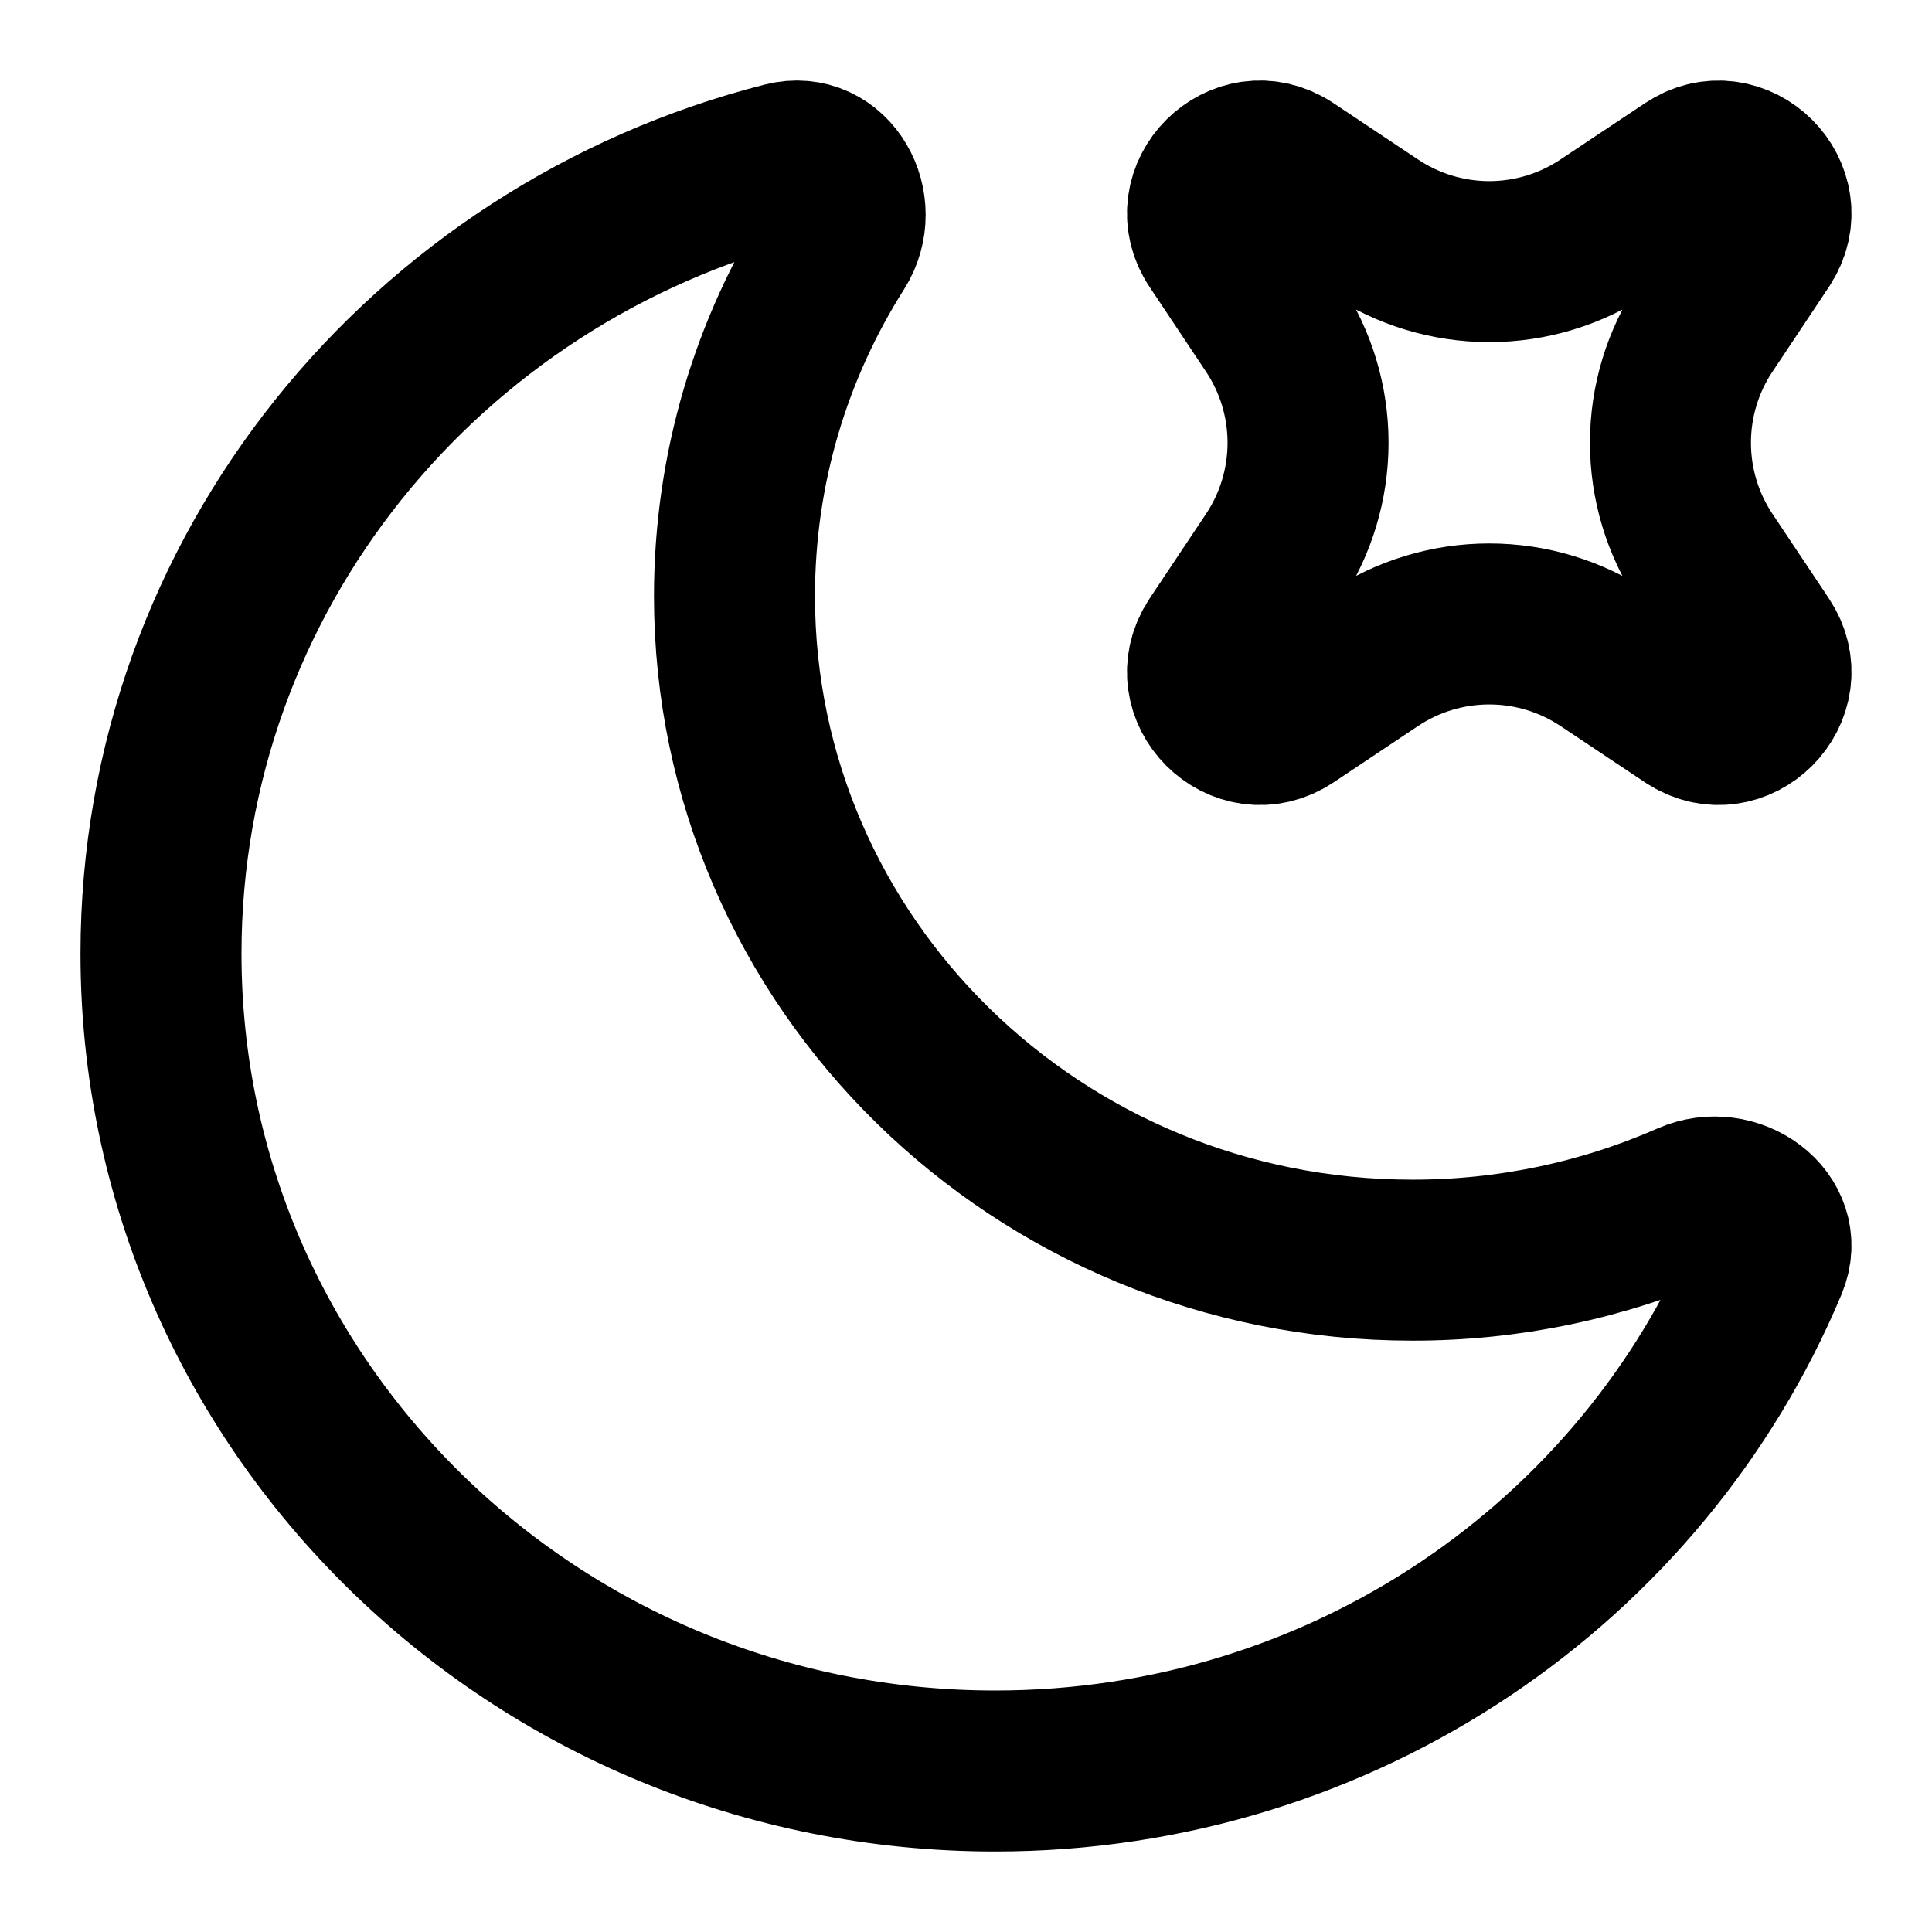
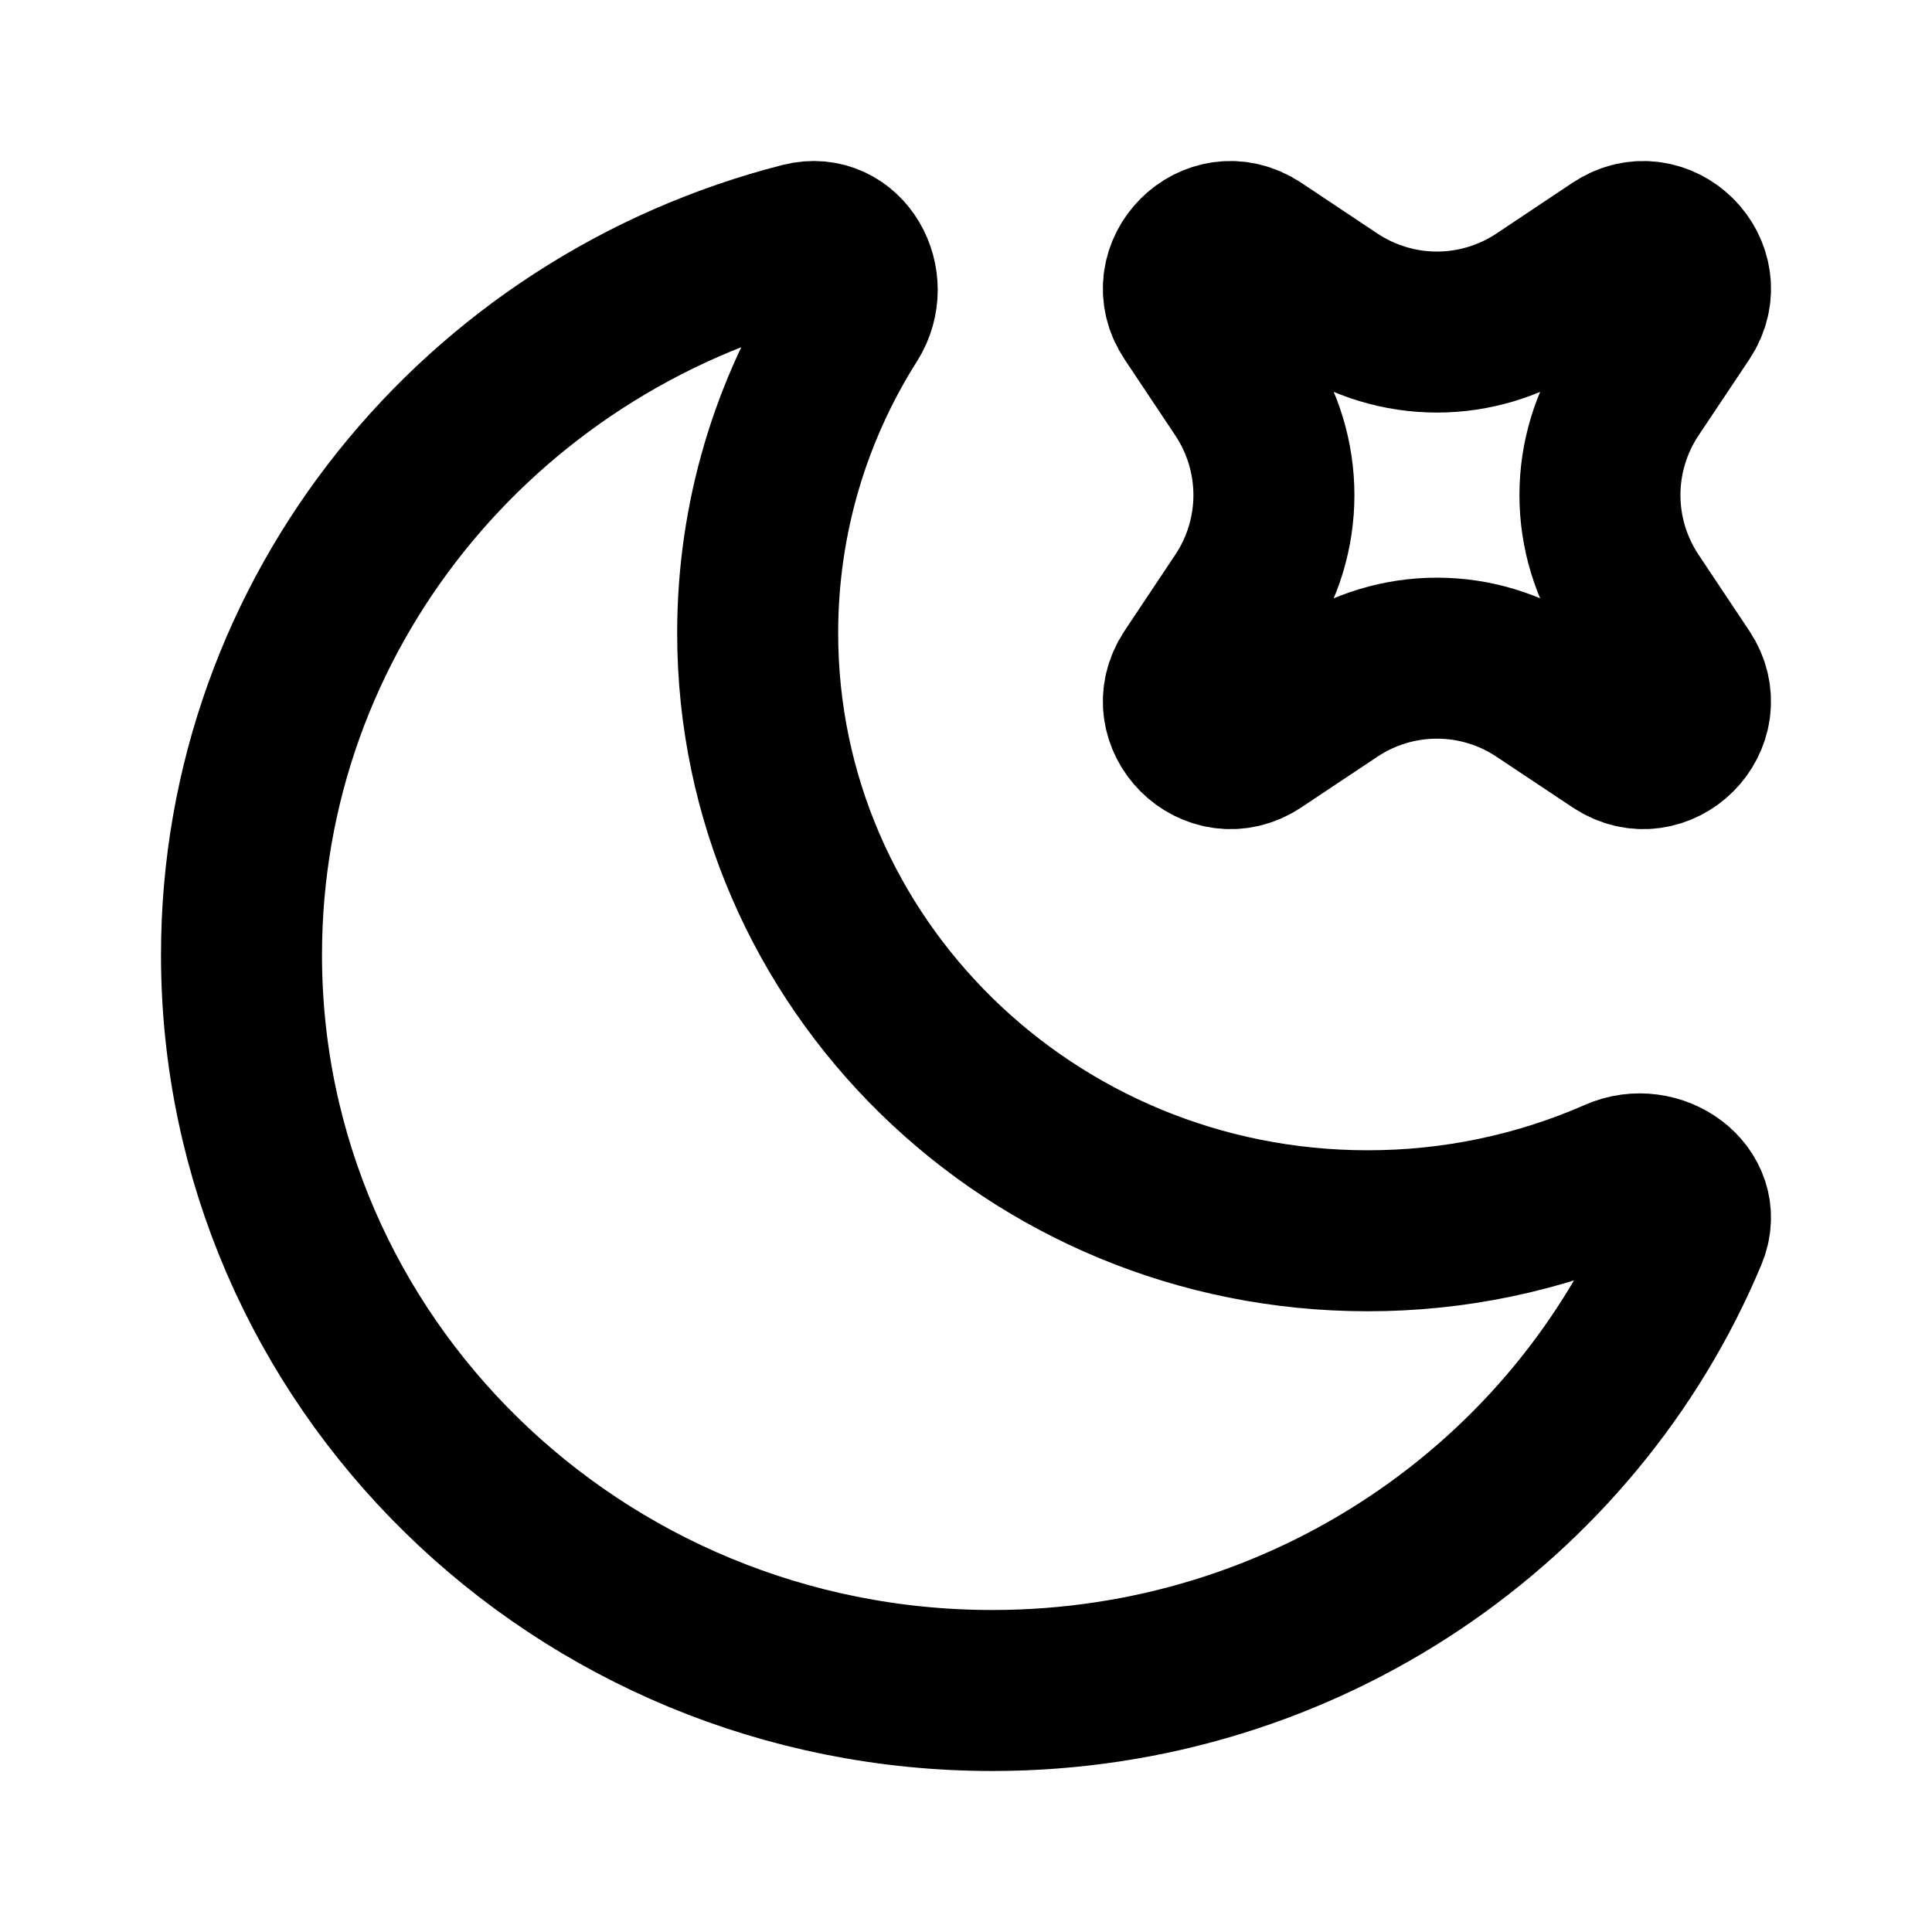
<svg xmlns="http://www.w3.org/2000/svg" width="24" height="24" viewBox="0 0 24 24" fill="none">
-   <path d="M21.953 15.695C22.18 15.154 21.533 14.695 20.989 14.935C19.905 15.411 18.731 15.656 17.543 15.654C12.893 15.654 9.124 11.961 9.124 7.405C9.124 5.81 9.586 4.321 10.385 3.06C10.7 2.563 10.321 1.873 9.744 2.02C5.288 3.157 2 7.125 2 11.847C2 17.454 6.639 22 12.362 22C16.695 22 20.406 19.394 21.953 15.695Z" stroke="black" stroke-width="2" />
-   <path d="M16.012 2.114C15.424 1.721 14.721 2.423 15.114 3.012L15.814 4.063C16.098 4.488 16.249 4.989 16.249 5.5C16.249 6.012 16.098 6.512 15.814 6.938L15.114 7.988C14.721 8.577 15.424 9.279 16.013 8.886L17.062 8.186C17.488 7.902 17.988 7.751 18.5 7.751C19.012 7.751 19.512 7.902 19.938 8.186L20.988 8.886C21.576 9.279 22.279 8.577 21.886 7.987L21.186 6.938C20.902 6.512 20.751 6.012 20.751 5.5C20.751 4.989 20.902 4.488 21.186 4.063L21.886 3.012C22.279 2.424 21.576 1.721 20.987 2.115L19.938 2.814C19.512 3.098 19.012 3.25 18.5 3.25C17.988 3.25 17.488 3.098 17.062 2.814L16.012 2.114Z" stroke="black" stroke-width="2" />
+   <path d="M20.958 15.325C21.162 14.839 20.579 14.425 20.09 14.641C19.114 15.07 18.058 15.29 16.989 15.289C12.804 15.289 9.412 11.965 9.412 7.864C9.412 6.429 9.827 5.089 10.546 3.954C10.83 3.506 10.489 2.886 9.969 3.018C5.959 4.041 3 7.613 3 11.862C3 16.909 7.175 21 12.326 21C16.225 21 19.566 18.655 20.958 15.325Z" stroke="black" stroke-width="2" />
+   <path d="M15.611 3.103C15.081 2.749 14.449 3.381 14.803 3.911L15.433 4.856C15.688 5.239 15.825 5.69 15.825 6.15C15.825 6.611 15.688 7.061 15.433 7.444L14.803 8.389C14.449 8.919 15.081 9.551 15.612 9.197L16.556 8.568C16.939 8.312 17.39 8.176 17.85 8.176C18.311 8.176 18.761 8.312 19.144 8.568L20.089 9.197C20.619 9.551 21.251 8.919 20.897 8.389L20.267 7.444C20.012 7.061 19.875 6.611 19.875 6.15C19.875 5.69 20.012 5.239 20.267 4.856L20.898 3.911C21.251 3.381 20.619 2.749 20.088 3.103L19.144 3.733C18.761 3.988 18.311 4.125 17.85 4.125C17.39 4.125 16.939 3.988 16.556 3.733L15.611 3.103Z" stroke="black" stroke-width="2" />
</svg>
